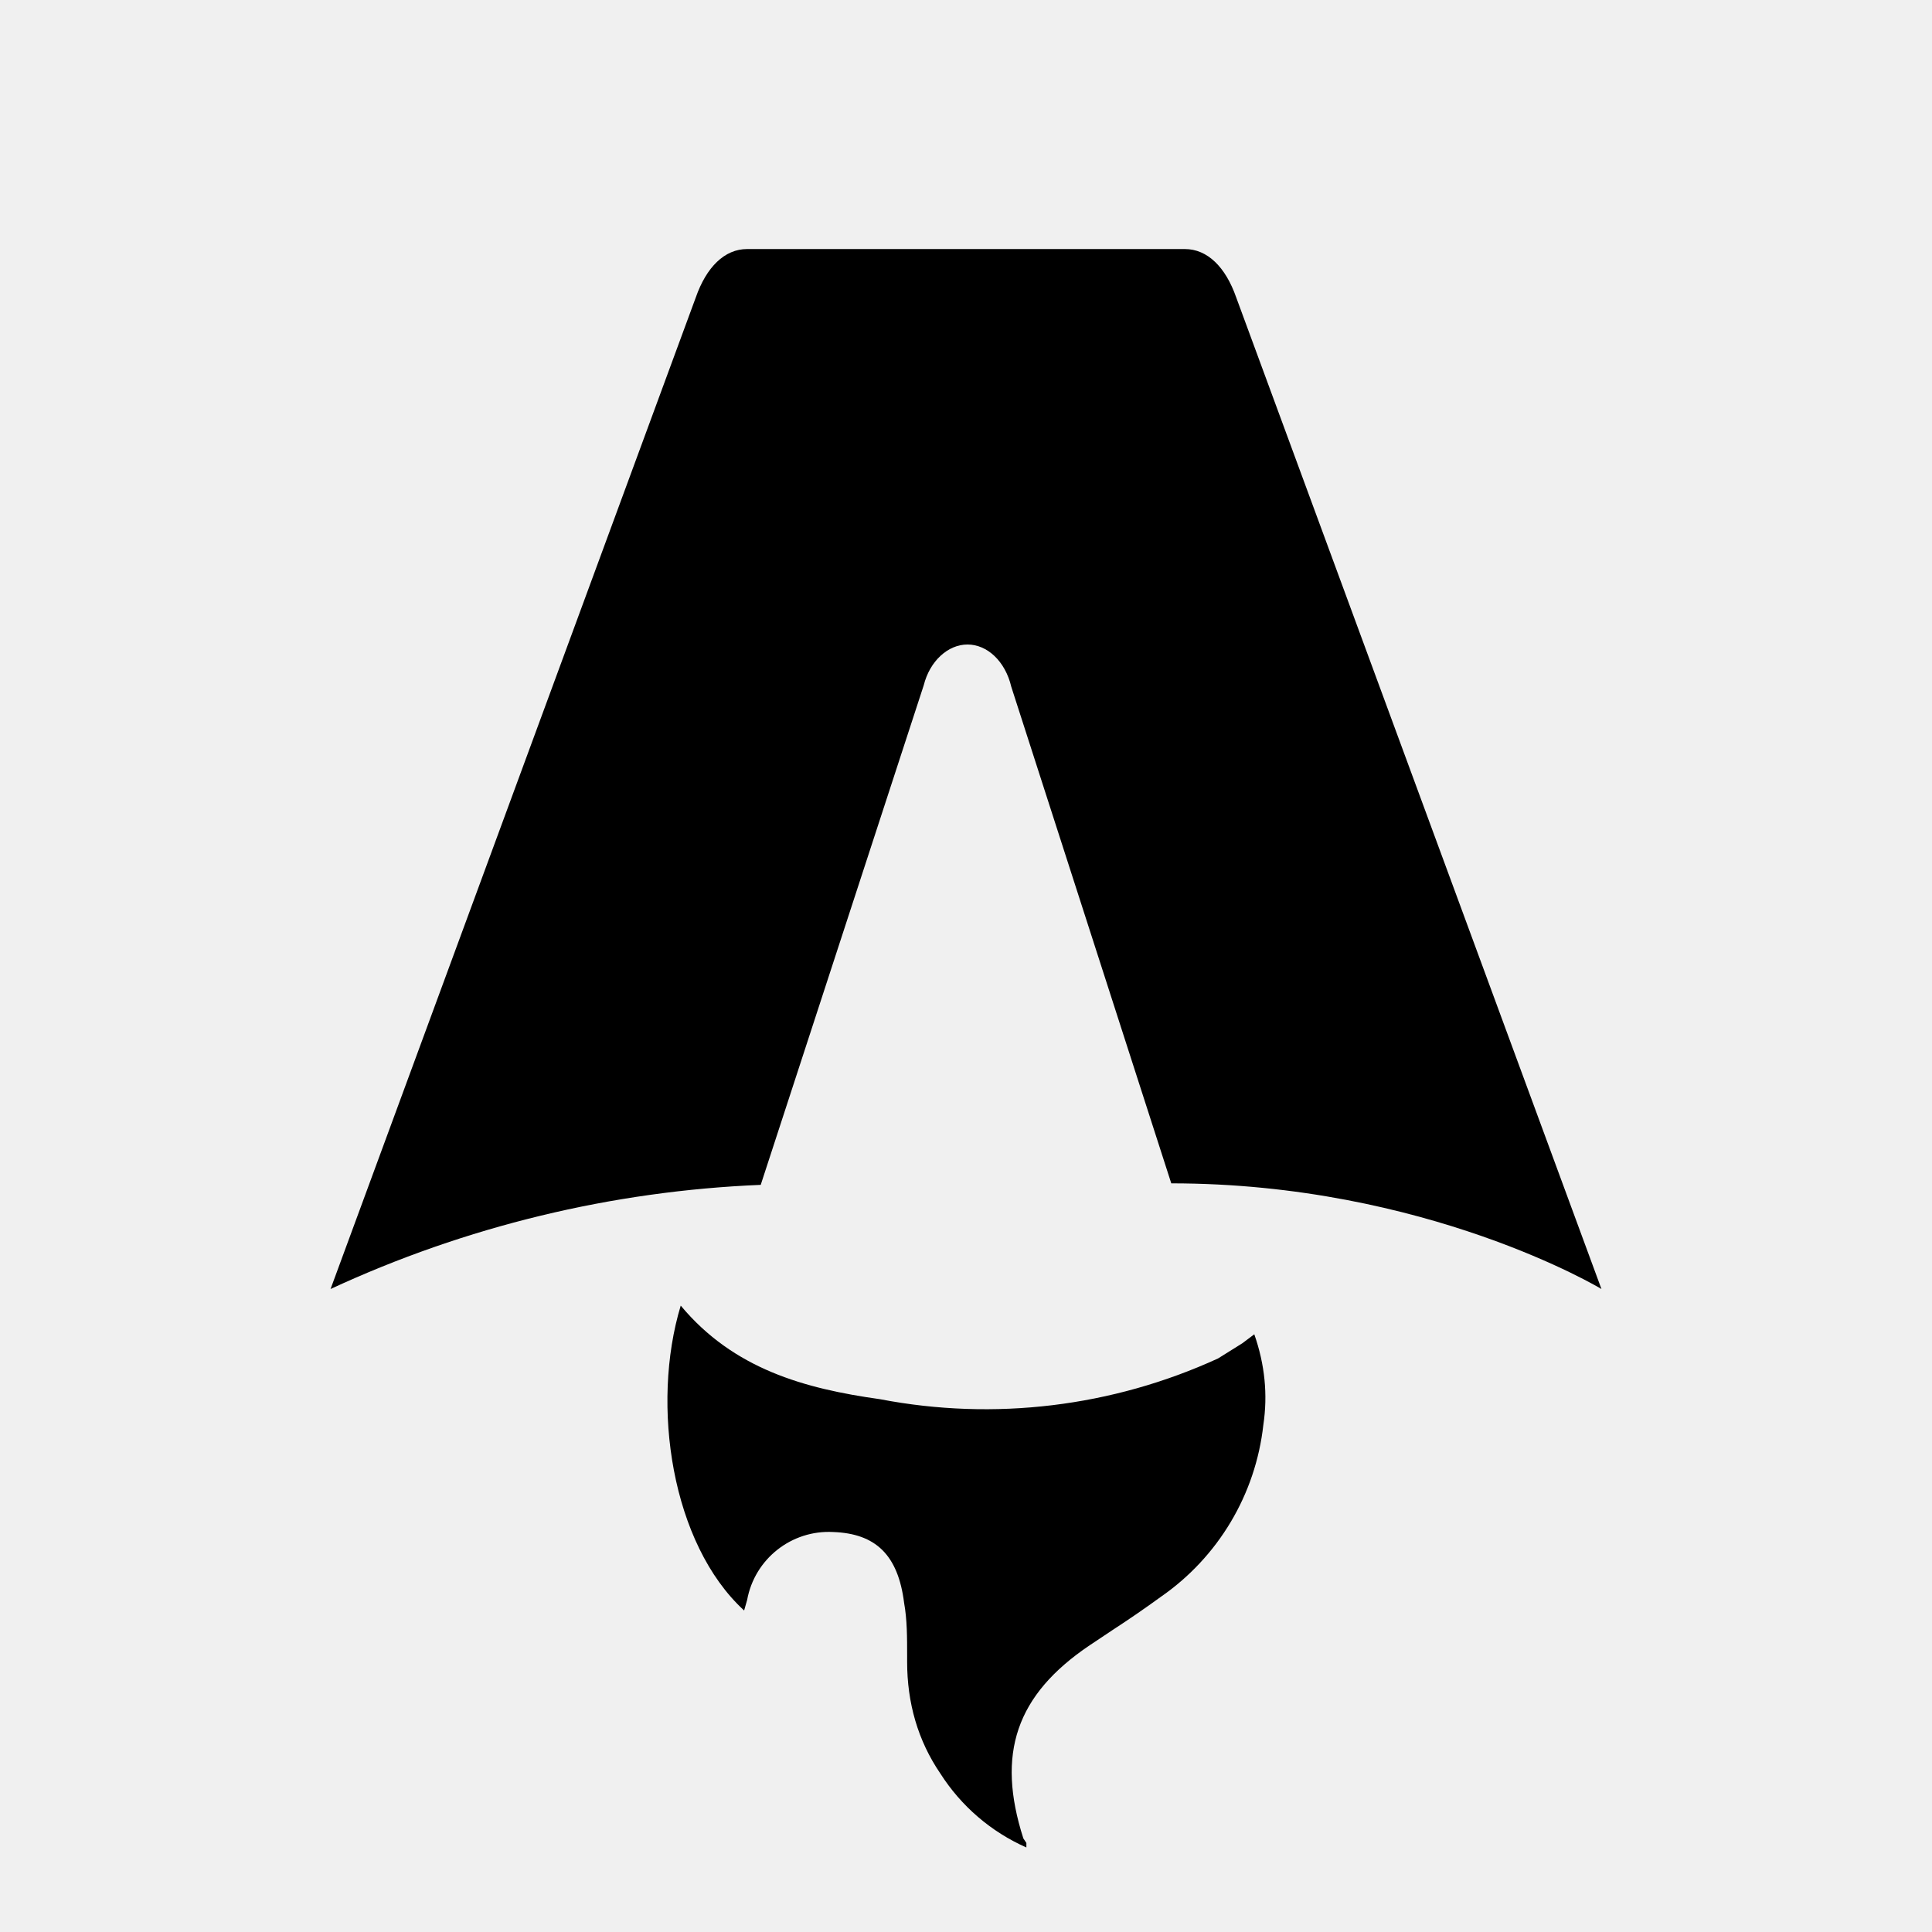
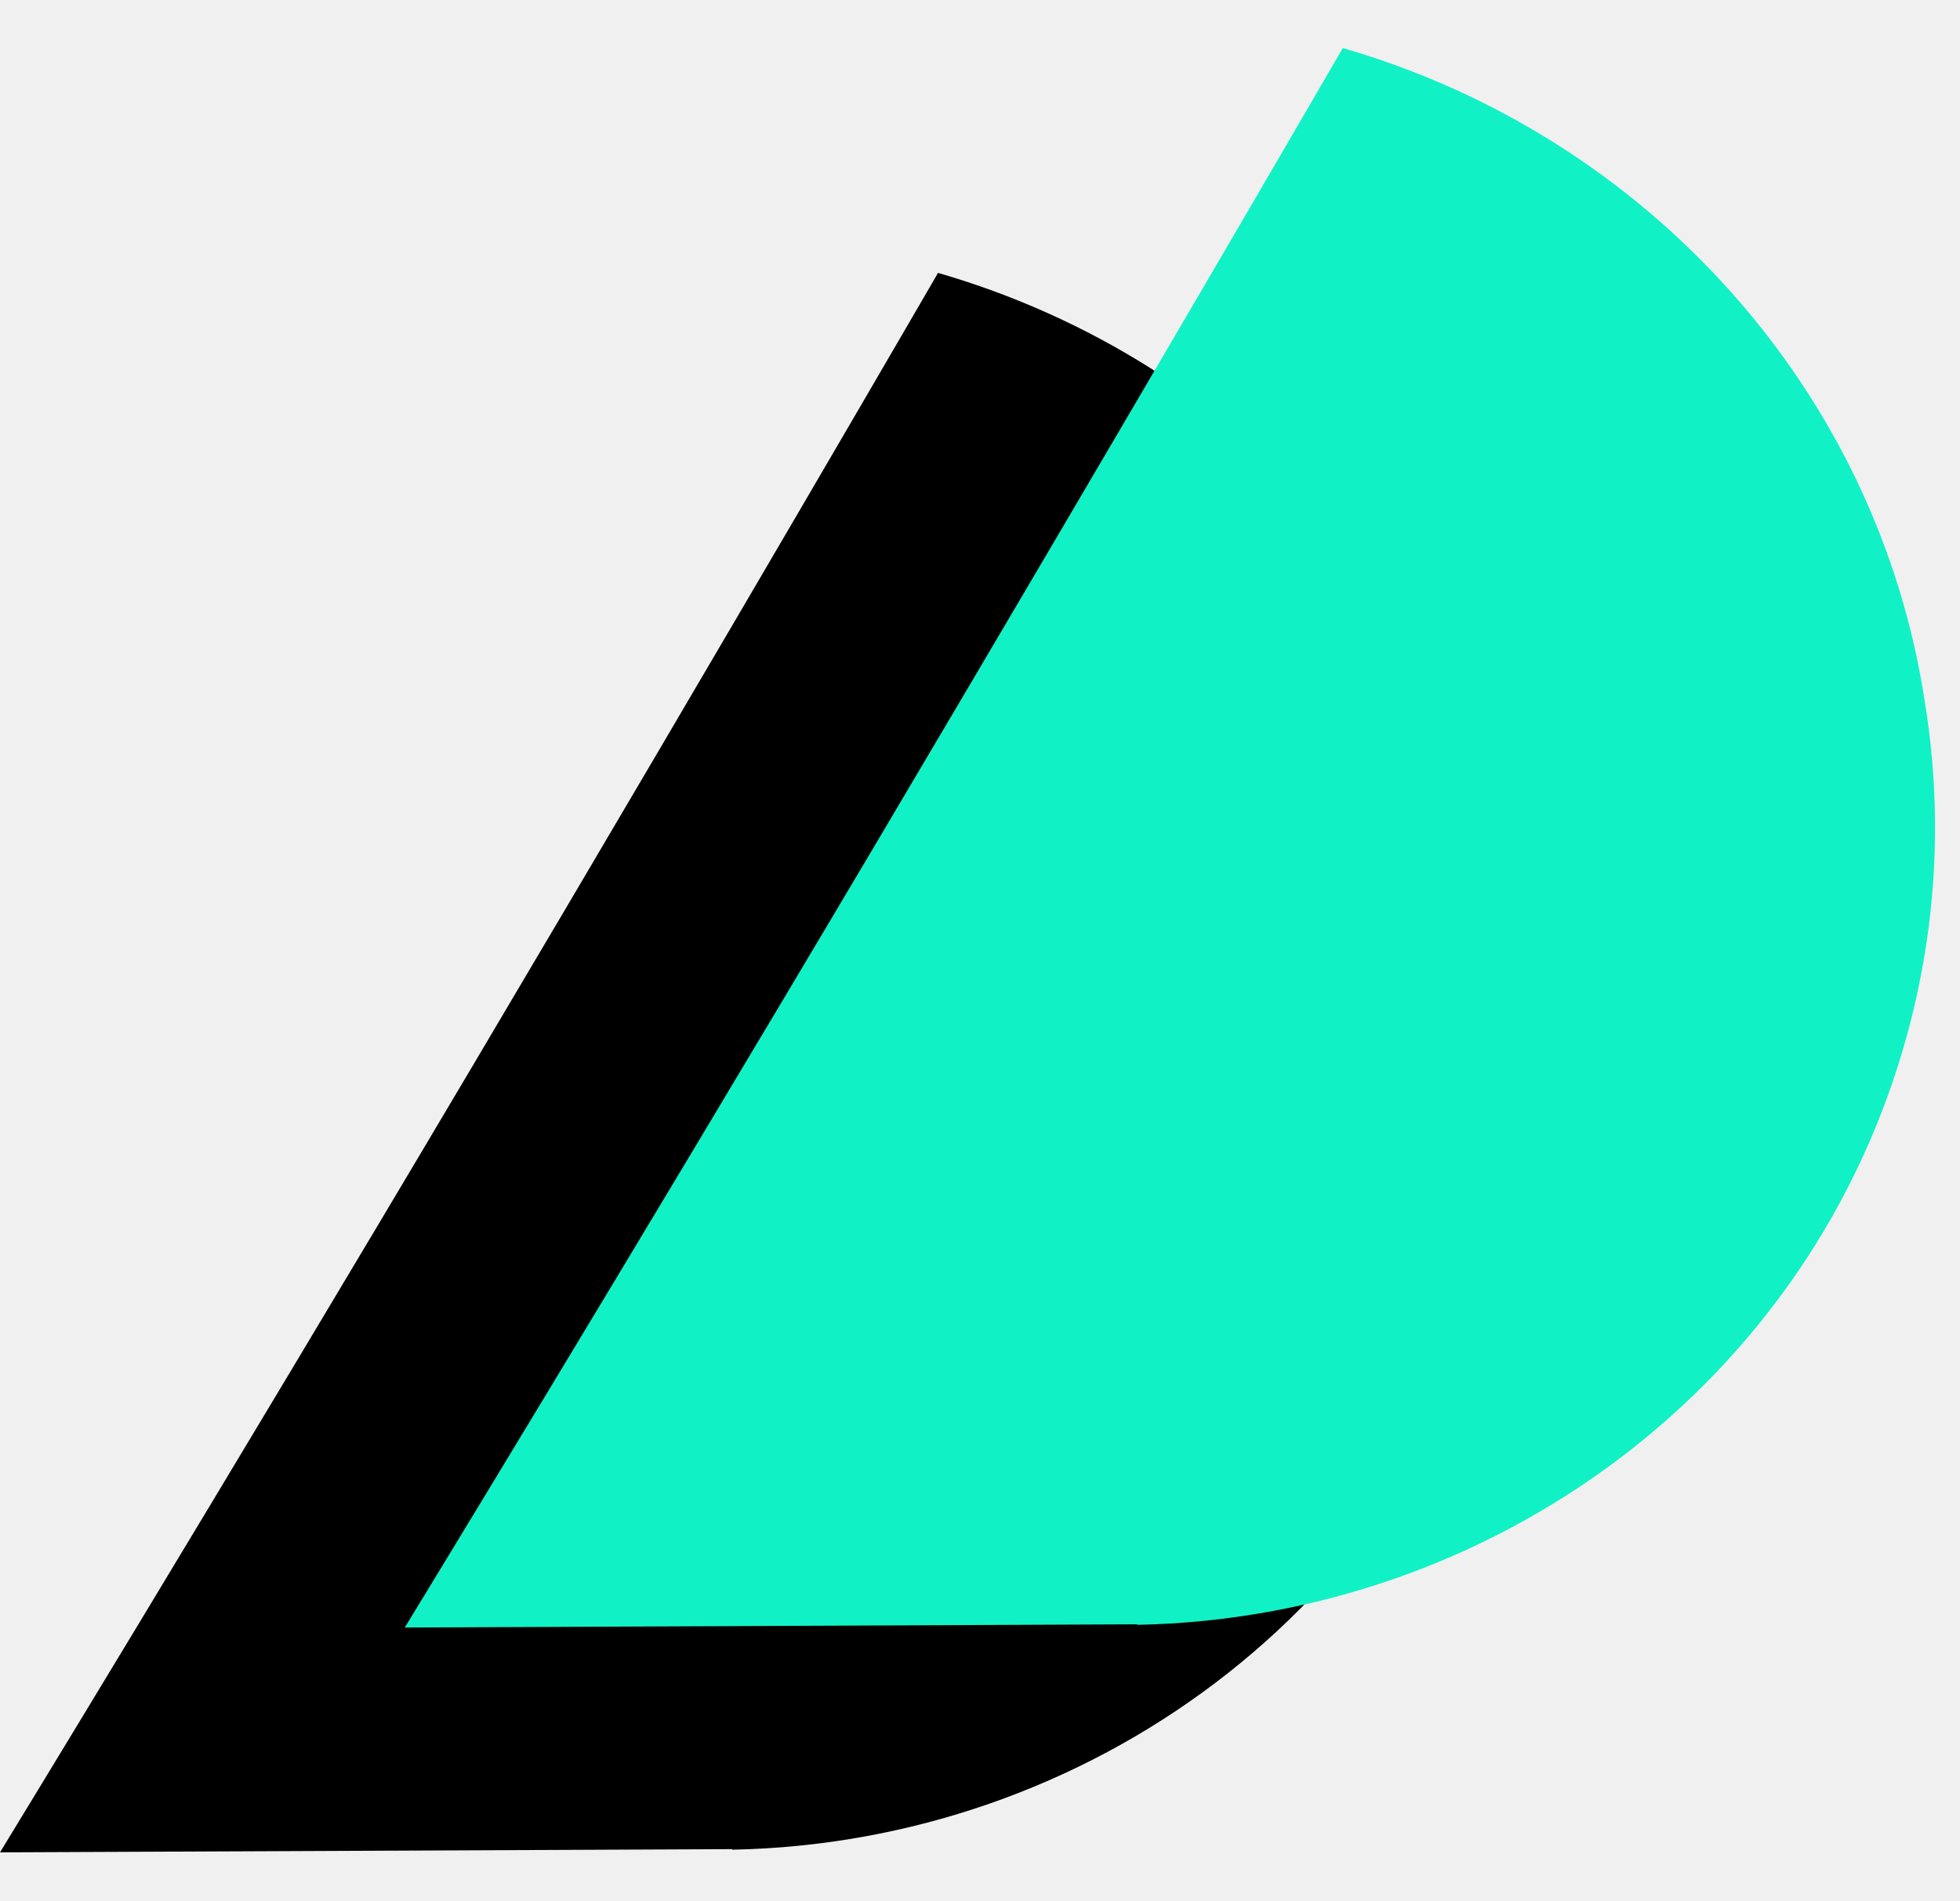
- <svg xmlns="http://www.w3.org/2000/svg" fill="none" viewBox="0 0 128 128">
-   <path d="M50.4 78.5a75.1 75.1 0 0 0-28.5 6.9l24.2-65.7c.7-2 1.9-3.2 3.4-3.2h29c1.5 0 2.7 1.2 3.4 3.2l24.2 65.7s-11.6-7-28.5-7L67 45.5c-.4-1.7-1.6-2.8-2.9-2.8-1.3 0-2.5 1.1-2.9 2.7L50.4 78.5Zm-1.1 28.2Zm-4.2-20.2c-2 6.6-.6 15.8 4.2 20.2a17.5 17.5 0 0 1 .2-.7 5.5 5.5 0 0 1 5.7-4.5c2.8.1 4.3 1.5 4.7 4.7.2 1.1.2 2.3.2 3.5v.4c0 2.7.7 5.2 2.2 7.4a13 13 0 0 0 5.7 4.9v-.3l-.2-.3c-1.8-5.6-.5-9.5 4.4-12.8l1.5-1a73 73 0 0 0 3.2-2.2 16 16 0 0 0 6.8-11.4c.3-2 .1-4-.6-6l-.8.6-1.6 1a37 37 0 0 1-22.4 2.7c-5-.7-9.7-2-13.2-6.2Z" />
-   <style>
-         path { fill: #000; }
-         @media (prefers-color-scheme: dark) {
-             path { fill: #FFF; }
-         }
-     </style>
+ <svg xmlns="http://www.w3.org/2000/svg" width="33" height="32" viewBox="0 0 33 32" fill="none">
+   <path d="M15.793 4.595V4.596C15.776 4.625 12.296 10.629 7.951 17.959C3.595 25.308 0 31.191 0 31.191L12.332 31.137L12.332 31.136L12.33 31.146C18.317 31.03 23.718 27.093 25.312 21.145C25.81 19.286 25.885 17.414 25.596 15.626C24.804 10.358 20.915 6.074 15.793 4.595Z" fill="black" />
+   <path d="M22.608 0.809V0.81C22.591 0.839 19.11 6.843 14.766 14.174C10.41 21.522 6.815 27.405 6.815 27.405L19.146 27.351L19.147 27.351L19.145 27.36C25.132 27.244 30.533 23.308 32.127 17.359C32.625 15.5 32.7 13.628 32.411 11.84C31.619 6.572 27.73 2.289 22.608 0.809Z" fill="#10F2C5" />
</svg>
